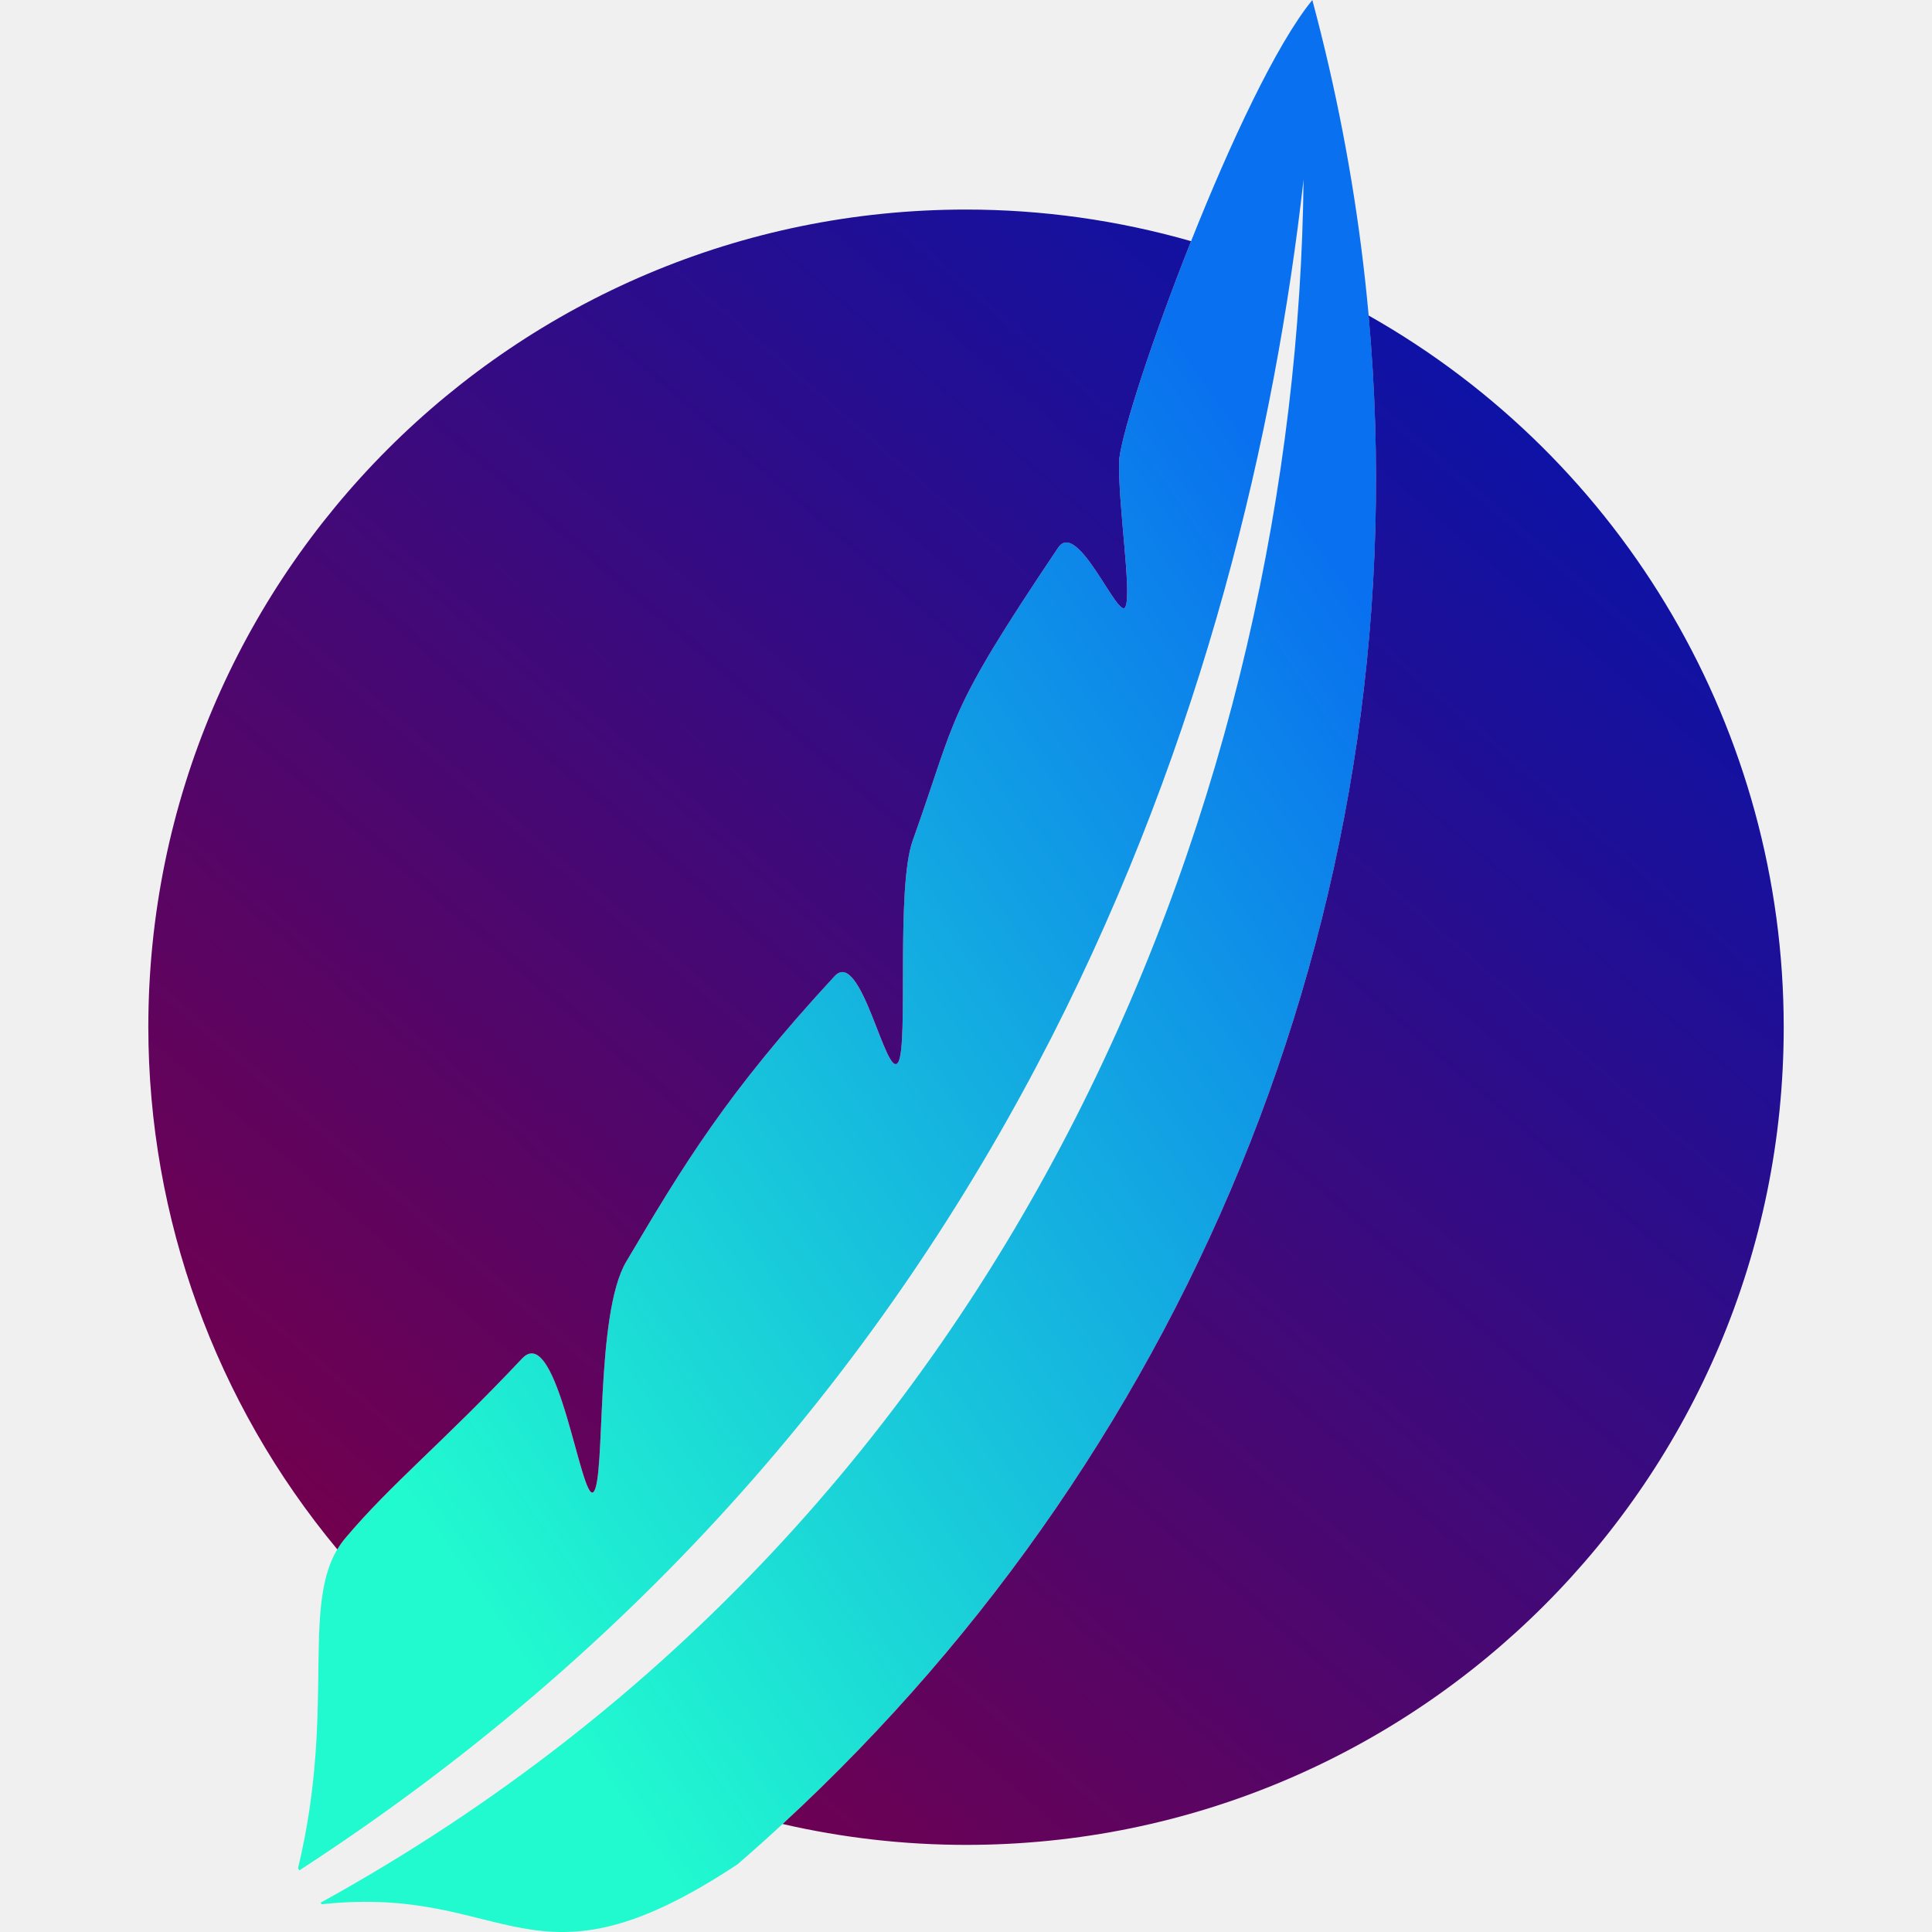
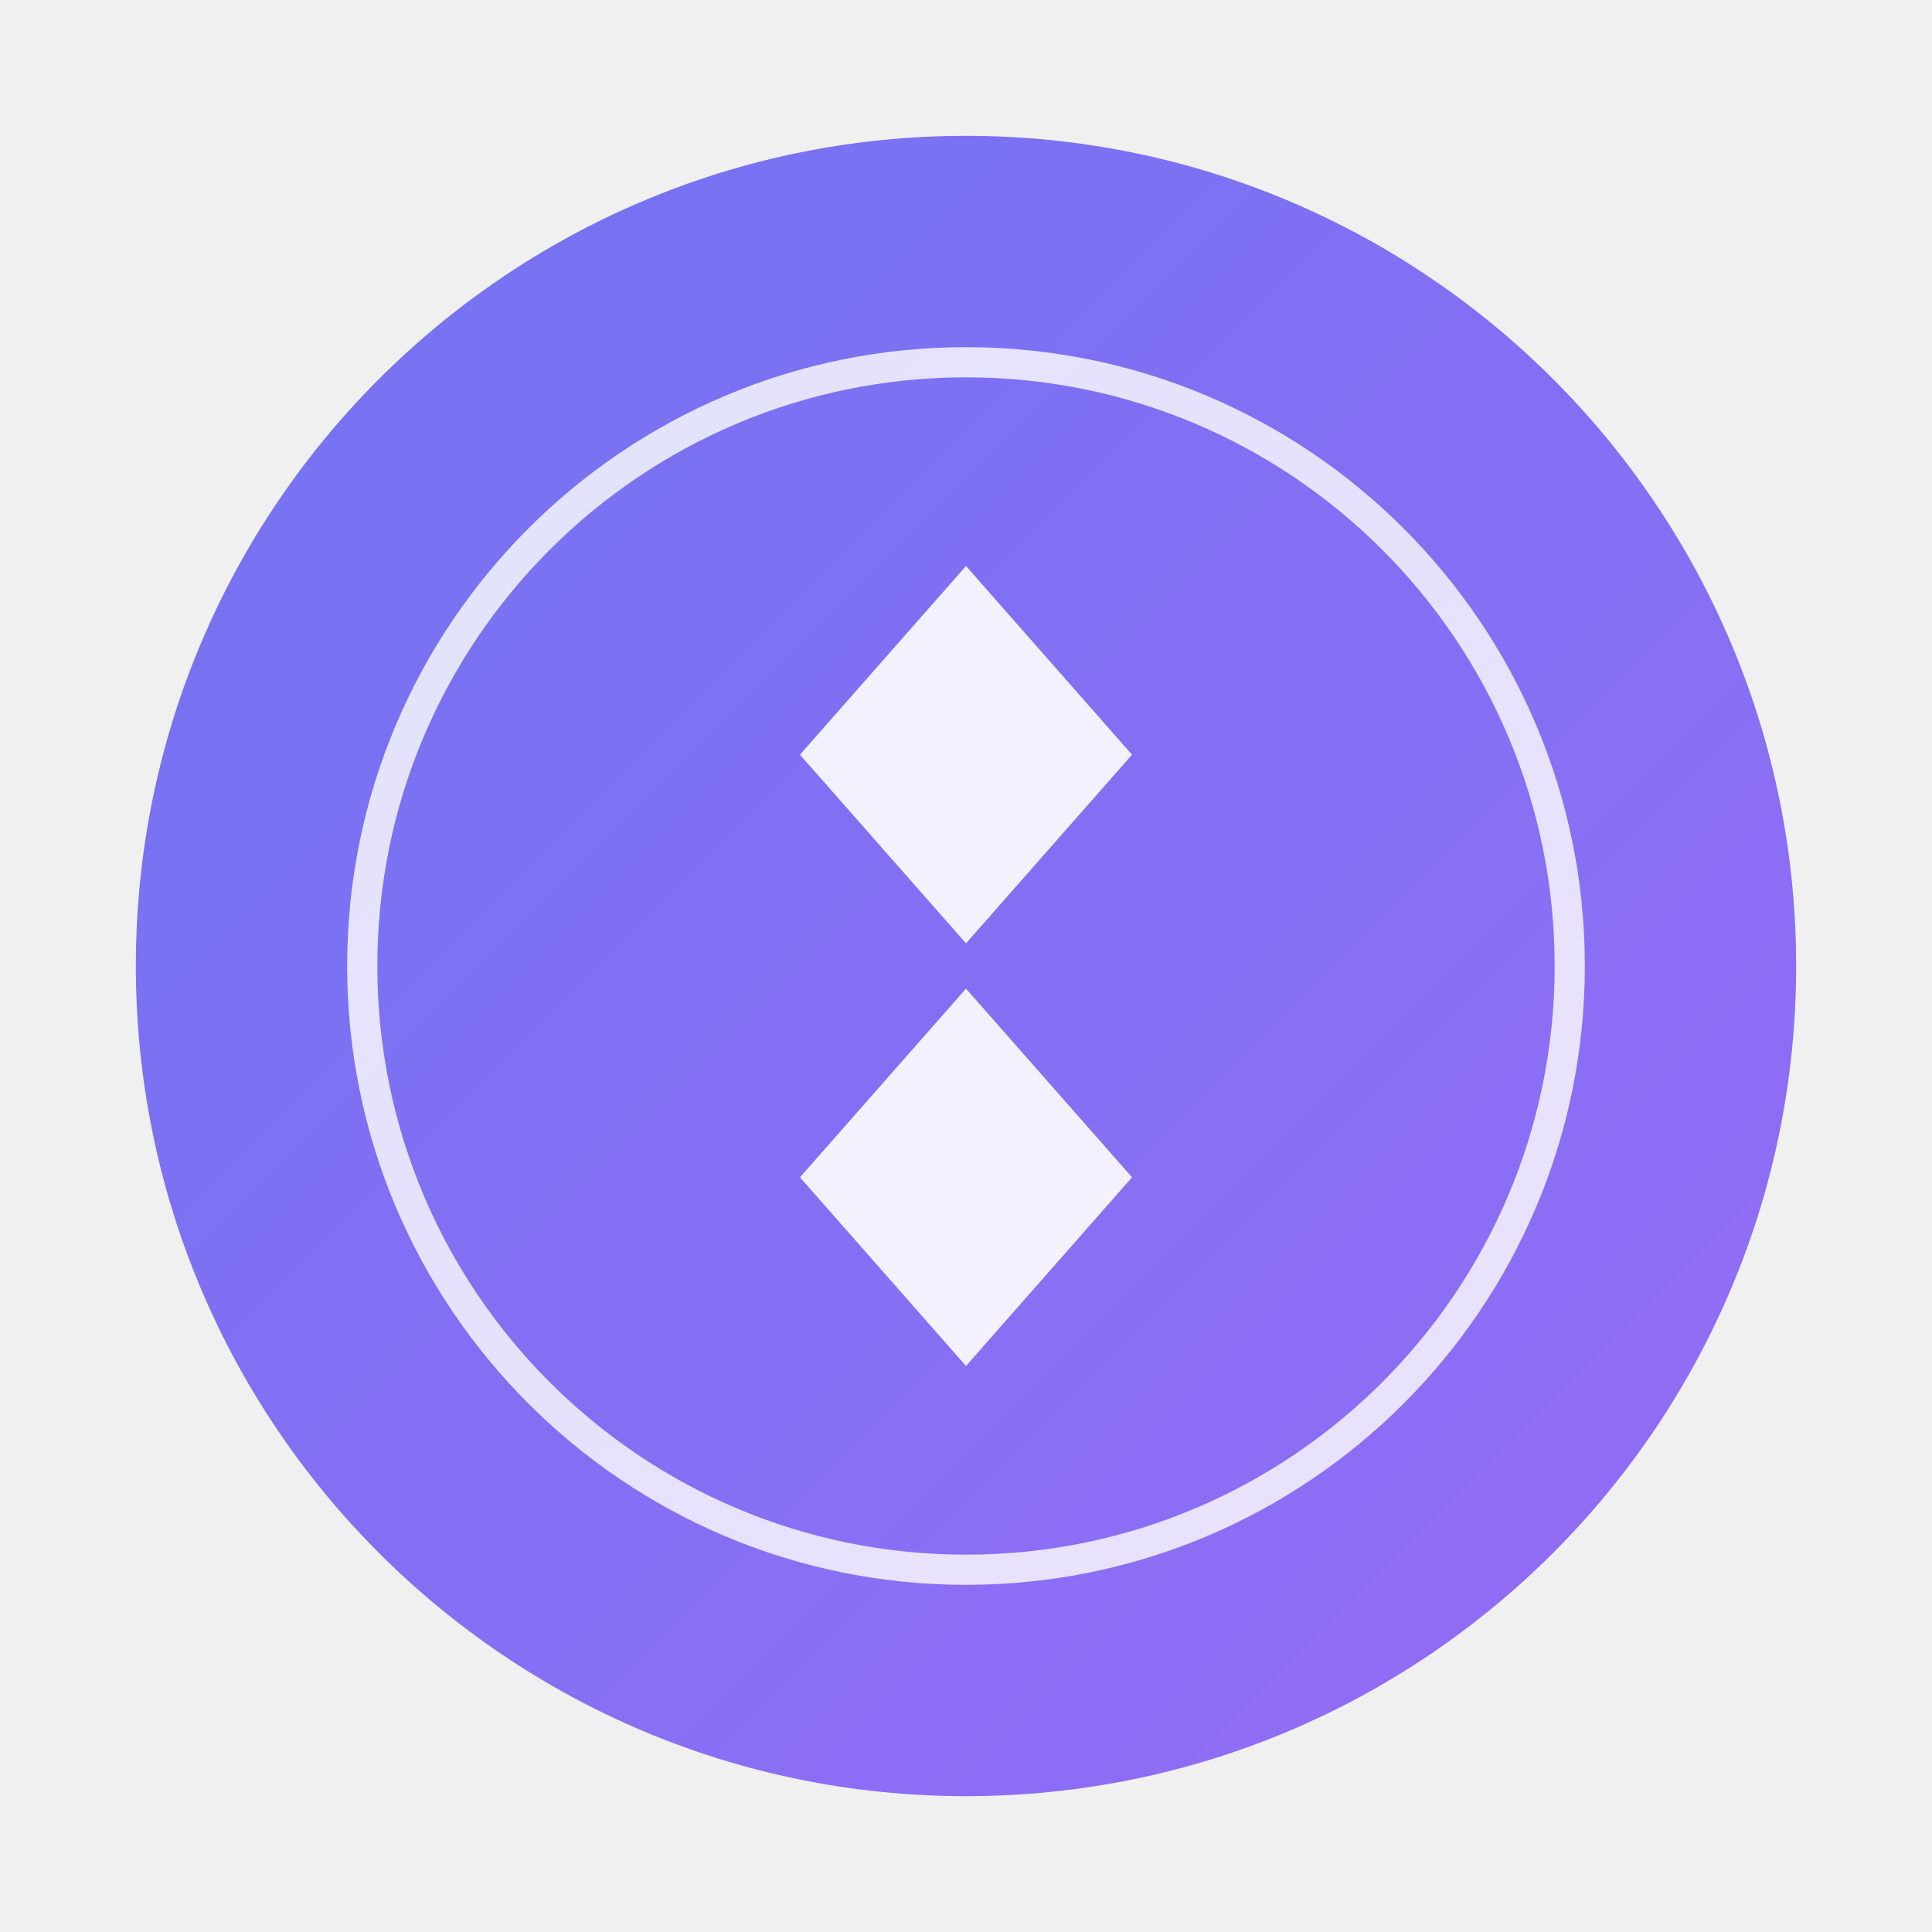
- <svg xmlns="http://www.w3.org/2000/svg" xmlns:xlink="http://www.w3.org/1999/xlink" width="512" height="512" version="1.1" viewBox="0 0 512 512">
+ <svg xmlns="http://www.w3.org/2000/svg" width="512" height="512" viewBox="0 0 512 512">
  <defs>
-     <linearGradient id="linearGradient22708">
-       <stop stop-color="#21facf" offset="0" />
-       <stop stop-color="#0970ef" offset="1" />
+     <linearGradient id="grad1" x1="0%" y1="0%" x2="100%" y2="100%">
+       <stop offset="0%" style="stop-color:#6366f1;stop-opacity:1" />
+       <stop offset="100%" style="stop-color:#8b5cf6;stop-opacity:1" />
    </linearGradient>
-     <linearGradient id="linearGradient6949" x1="68.454" x2="198.59" y1="246.73" y2="96.35" gradientTransform="translate(-5.754,-56.594)" gradientUnits="userSpaceOnUse">
-       <stop stop-color="#72004e" offset="0" />
-       <stop stop-color="#0015b1" offset="1" />
-     </linearGradient>
-     <linearGradient id="linearGradient22718" x1="56.735" x2="155.2" y1="246.96" y2="58.575" gradientUnits="userSpaceOnUse">
-       <stop stop-color="#4f00da" offset="0" />
-       <stop stop-color="#e5311b" offset="1" />
-     </linearGradient>
-     <linearGradient id="linearGradient23463" x1="68.454" x2="198.59" y1="246.73" y2="96.35" gradientUnits="userSpaceOnUse" xlink:href="#linearGradient22708" />
-     <linearGradient id="linearGradient903" x1="54.478" x2="192.1" y1="247.56" y2="9.809" gradientTransform="matrix(.87923 0 0 .87923 -9.551 48.787)" gradientUnits="userSpaceOnUse">
-       <stop stop-color="#dc180d" offset="0" />
-       <stop stop-color="#f96e20" offset=".5" />
-       <stop stop-color="#f4ce41" offset="1" />
-     </linearGradient>
-     <linearGradient id="linearGradient918" x1="39.468" x2="154.99" y1="204.22" y2="124.47" gradientUnits="userSpaceOnUse" xlink:href="#linearGradient22708" />
  </defs>
-   <g transform="matrix(2.473 0 0 2.473 -4.8978 -4.8812)">
-     <path transform="translate(-5.5496,-57.412)" d="m148.16 59.393c-7.71 9.399-19.951 42.888-20.696 49.204-0.17 4.674 1.373 14.231 0.672 15.805-0.719 1.613-5.117-9.446-7.215-6.327-12.219 18.168-10.7 17.731-15.582 31.378-1.836 5.131-0.424 21.99-1.567 23.773-1.273 1.987-3.962-12.31-6.806-9.236-11.603 12.54-16.279 20.379-22.336 30.607-3.359 5.673-2.182 23.33-3.506 24.674-1.302 1.321-3.857-18.326-7.644-14.309-8.519 9.038-14.054 13.441-18.946 19.252-5.198 6.174-0.783 17.584-5.067 35.383l0.145 0.221c77.447-50.308 101.52-127.16 107.61-181.19-0.681 63.93-29.41 142.78-105.33 184.65l0.113 0.171c20.241-2.181 22.307 10.458 44.562-4.284 55.792-48.277 81.856-124.29 61.593-199.78z" display="none" fill="url(#linearGradient903)" />
-     <path transform="translate(-5.5498,-57.412)" d="m148.16 59.393c-7.71 9.399-19.951 42.888-20.696 49.204-0.17 4.674 1.373 14.231 0.672 15.805-0.719 1.613-5.117-9.446-7.215-6.327-12.219 18.168-10.7 17.731-15.582 31.378-1.836 5.131-0.424 21.99-1.567 23.773-1.273 1.987-3.962-12.31-6.806-9.236-11.603 12.54-16.279 20.379-22.336 30.607-3.359 5.673-2.182 23.33-3.506 24.674-1.302 1.321-3.857-18.326-7.644-14.309-8.519 9.038-14.054 13.441-18.946 19.252-5.198 6.174-0.783 17.584-5.067 35.383l0.145 0.221c77.447-50.308 101.52-127.16 107.61-181.19-0.681 63.93-29.41 142.78-105.33 184.65l0.113 0.171c20.241-2.181 22.307 10.458 44.562-4.284 55.792-48.277 81.856-124.29 61.593-199.78z" fill="url(#linearGradient918)" />
-     <g transform="translate(0 2.0218e-5)">
-       <path transform="translate(-5.7543,-56.594)" d="m111.25 81.024c-48.394-1.5e-5 -87.625 39.231-87.625 87.625 0.017 20.443 7.182 40.236 20.253 55.954 0.252-0.422 0.536-0.824 0.858-1.206 4.892-5.81 10.427-10.214 18.946-19.252 3.787-4.018 6.341 15.63 7.644 14.309 1.324-1.344 0.147-19.001 3.506-24.674 6.056-10.228 10.733-18.067 22.336-30.607 2.844-3.074 5.533 11.223 6.806 9.236 1.142-1.782-0.269-18.641 1.566-23.773 4.882-13.647 3.363-13.21 15.582-31.378 2.098-3.119 6.496 7.94 7.215 6.327 0.701-1.573-0.842-11.131-0.672-15.805 0.372-3.15 3.604-13.059 7.705-23.367-7.843-2.247-15.962-3.388-24.12-3.389zm43.142 11.356c5.566 61.595-18.426 120.7-62.796 161.65 6.446 1.486 13.04 2.237 19.655 2.239 48.394 1e-5 87.625-39.231 87.625-87.625-3.1e-4 -31.581-16.995-60.719-44.484-76.268z" display="none" fill="url(#linearGradient22718)" />
-       <path transform="translate(-5.754,-56.594)" d="m111.25 81.024c-48.394-1.5e-5 -87.625 39.231-87.625 87.625 0.017 20.443 7.182 40.236 20.253 55.954 0.252-0.422 0.536-0.824 0.858-1.206 4.892-5.81 10.427-10.214 18.946-19.252 3.787-4.018 6.341 15.63 7.644 14.309 1.324-1.344 0.147-19.001 3.506-24.674 6.056-10.228 10.733-18.067 22.336-30.607 2.844-3.074 5.533 11.223 6.806 9.236 1.142-1.782-0.269-18.641 1.566-23.773 4.882-13.647 3.363-13.21 15.582-31.378 2.098-3.119 6.496 7.94 7.215 6.327 0.701-1.573-0.842-11.131-0.672-15.805 0.372-3.15 3.604-13.059 7.705-23.367-7.843-2.247-15.962-3.388-24.12-3.389zm43.142 11.356c5.566 61.595-18.426 120.7-62.796 161.65 6.446 1.486 13.04 2.237 19.655 2.239 48.394 1e-5 87.625-39.231 87.625-87.625-3.1e-4 -31.581-16.995-60.719-44.484-76.268z" display="none" fill="url(#linearGradient23463)" />
-       <path d="m105.5 24.43c-48.394-1.5e-5 -87.625 39.231-87.625 87.625 0.017 20.443 7.182 40.236 20.253 55.954 0.252-0.422 0.536-0.824 0.858-1.206 4.892-5.81 10.427-10.214 18.946-19.252 3.787-4.018 6.341 15.63 7.644 14.309 1.324-1.344 0.147-19.001 3.506-24.674 6.056-10.228 10.733-18.067 22.336-30.607 2.844-3.074 5.533 11.223 6.806 9.236 1.142-1.782-0.269-18.641 1.566-23.773 4.882-13.647 3.363-13.21 15.582-31.378 2.098-3.119 6.496 7.94 7.215 6.327 0.701-1.573-0.842-11.131-0.672-15.805 0.372-3.15 3.604-13.059 7.705-23.367-7.843-2.247-15.962-3.388-24.12-3.389zm43.142 11.356c5.566 61.595-18.426 120.7-62.796 161.65 6.446 1.486 13.04 2.237 19.655 2.239 48.394 1e-5 87.625-39.231 87.625-87.625-3.1e-4 -31.581-16.995-60.719-44.484-76.268z" fill="url(#linearGradient6949)" />
-     </g>
-   </g>
+   <circle cx="256" cy="256" r="220" fill="url(#grad1)" opacity="0.9" />
+   <circle cx="256" cy="256" r="160" fill="none" stroke="white" stroke-width="8" opacity="0.8" />
+   <path d="M 256 150 L 300 200 L 256 250 L 212 200 Z" fill="white" opacity="0.9" />
+   <path d="M 256 262 L 300 312 L 256 362 L 212 312 Z" fill="white" opacity="0.9" />
</svg>
